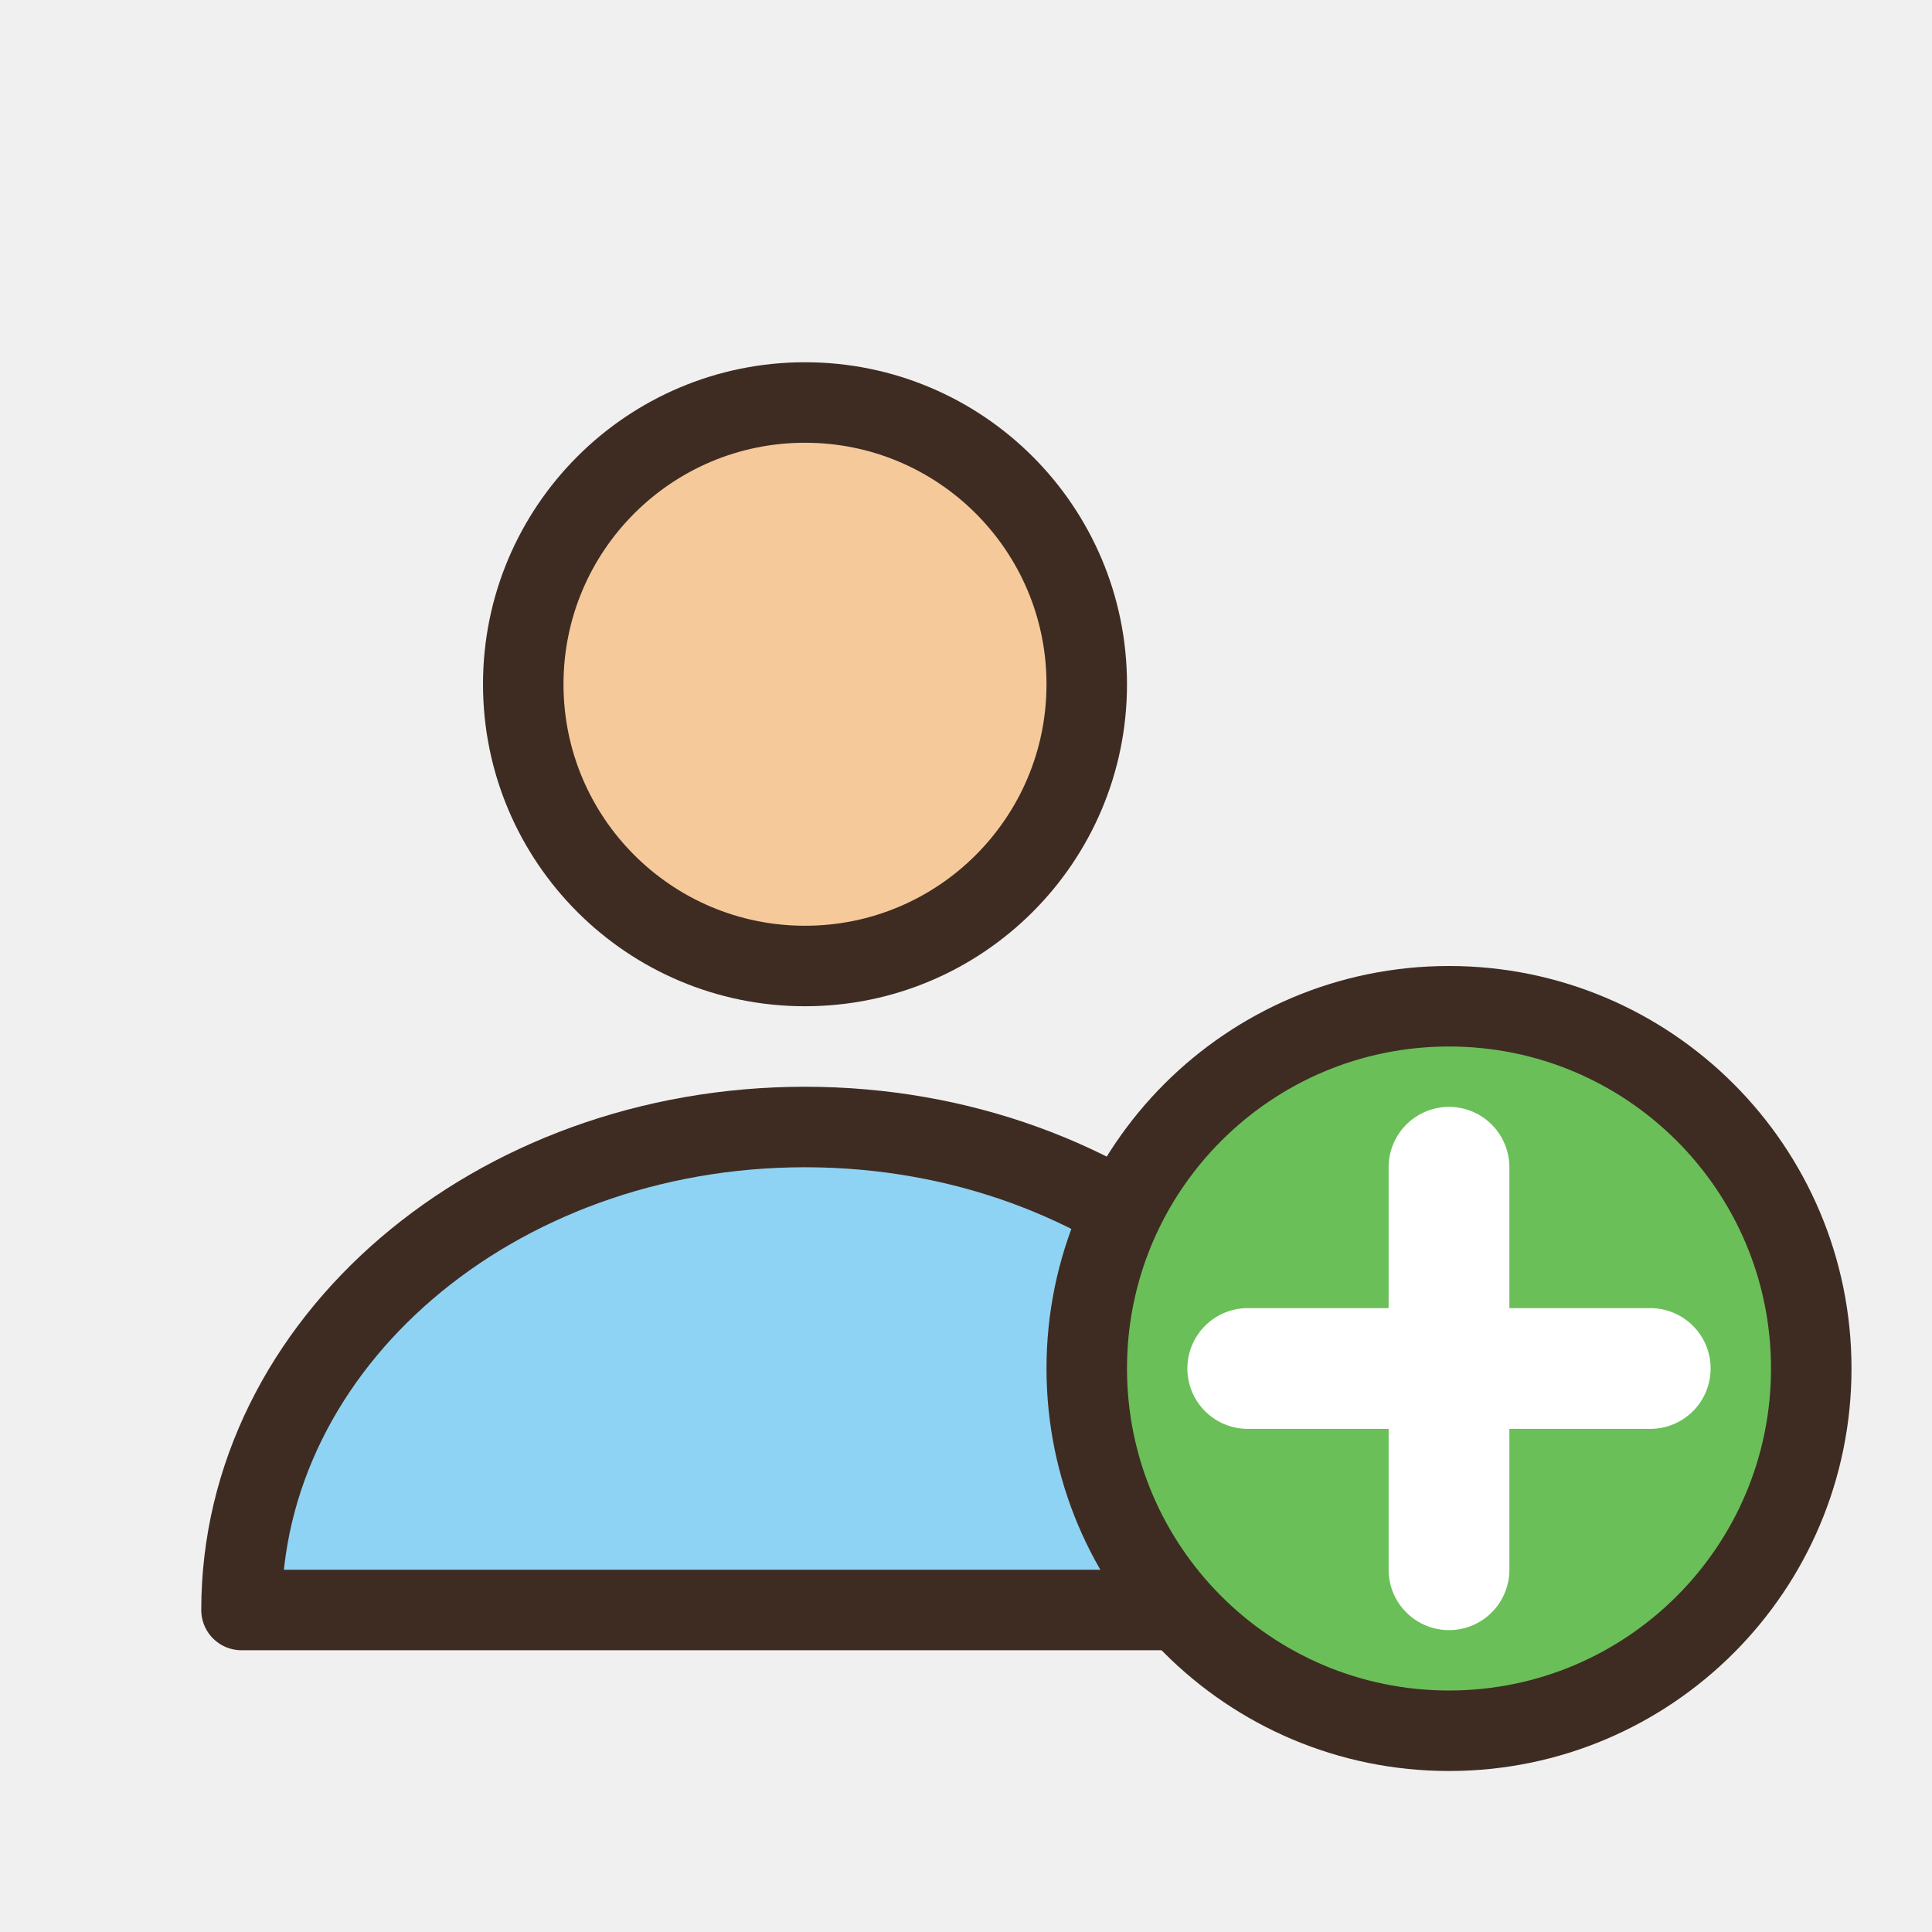
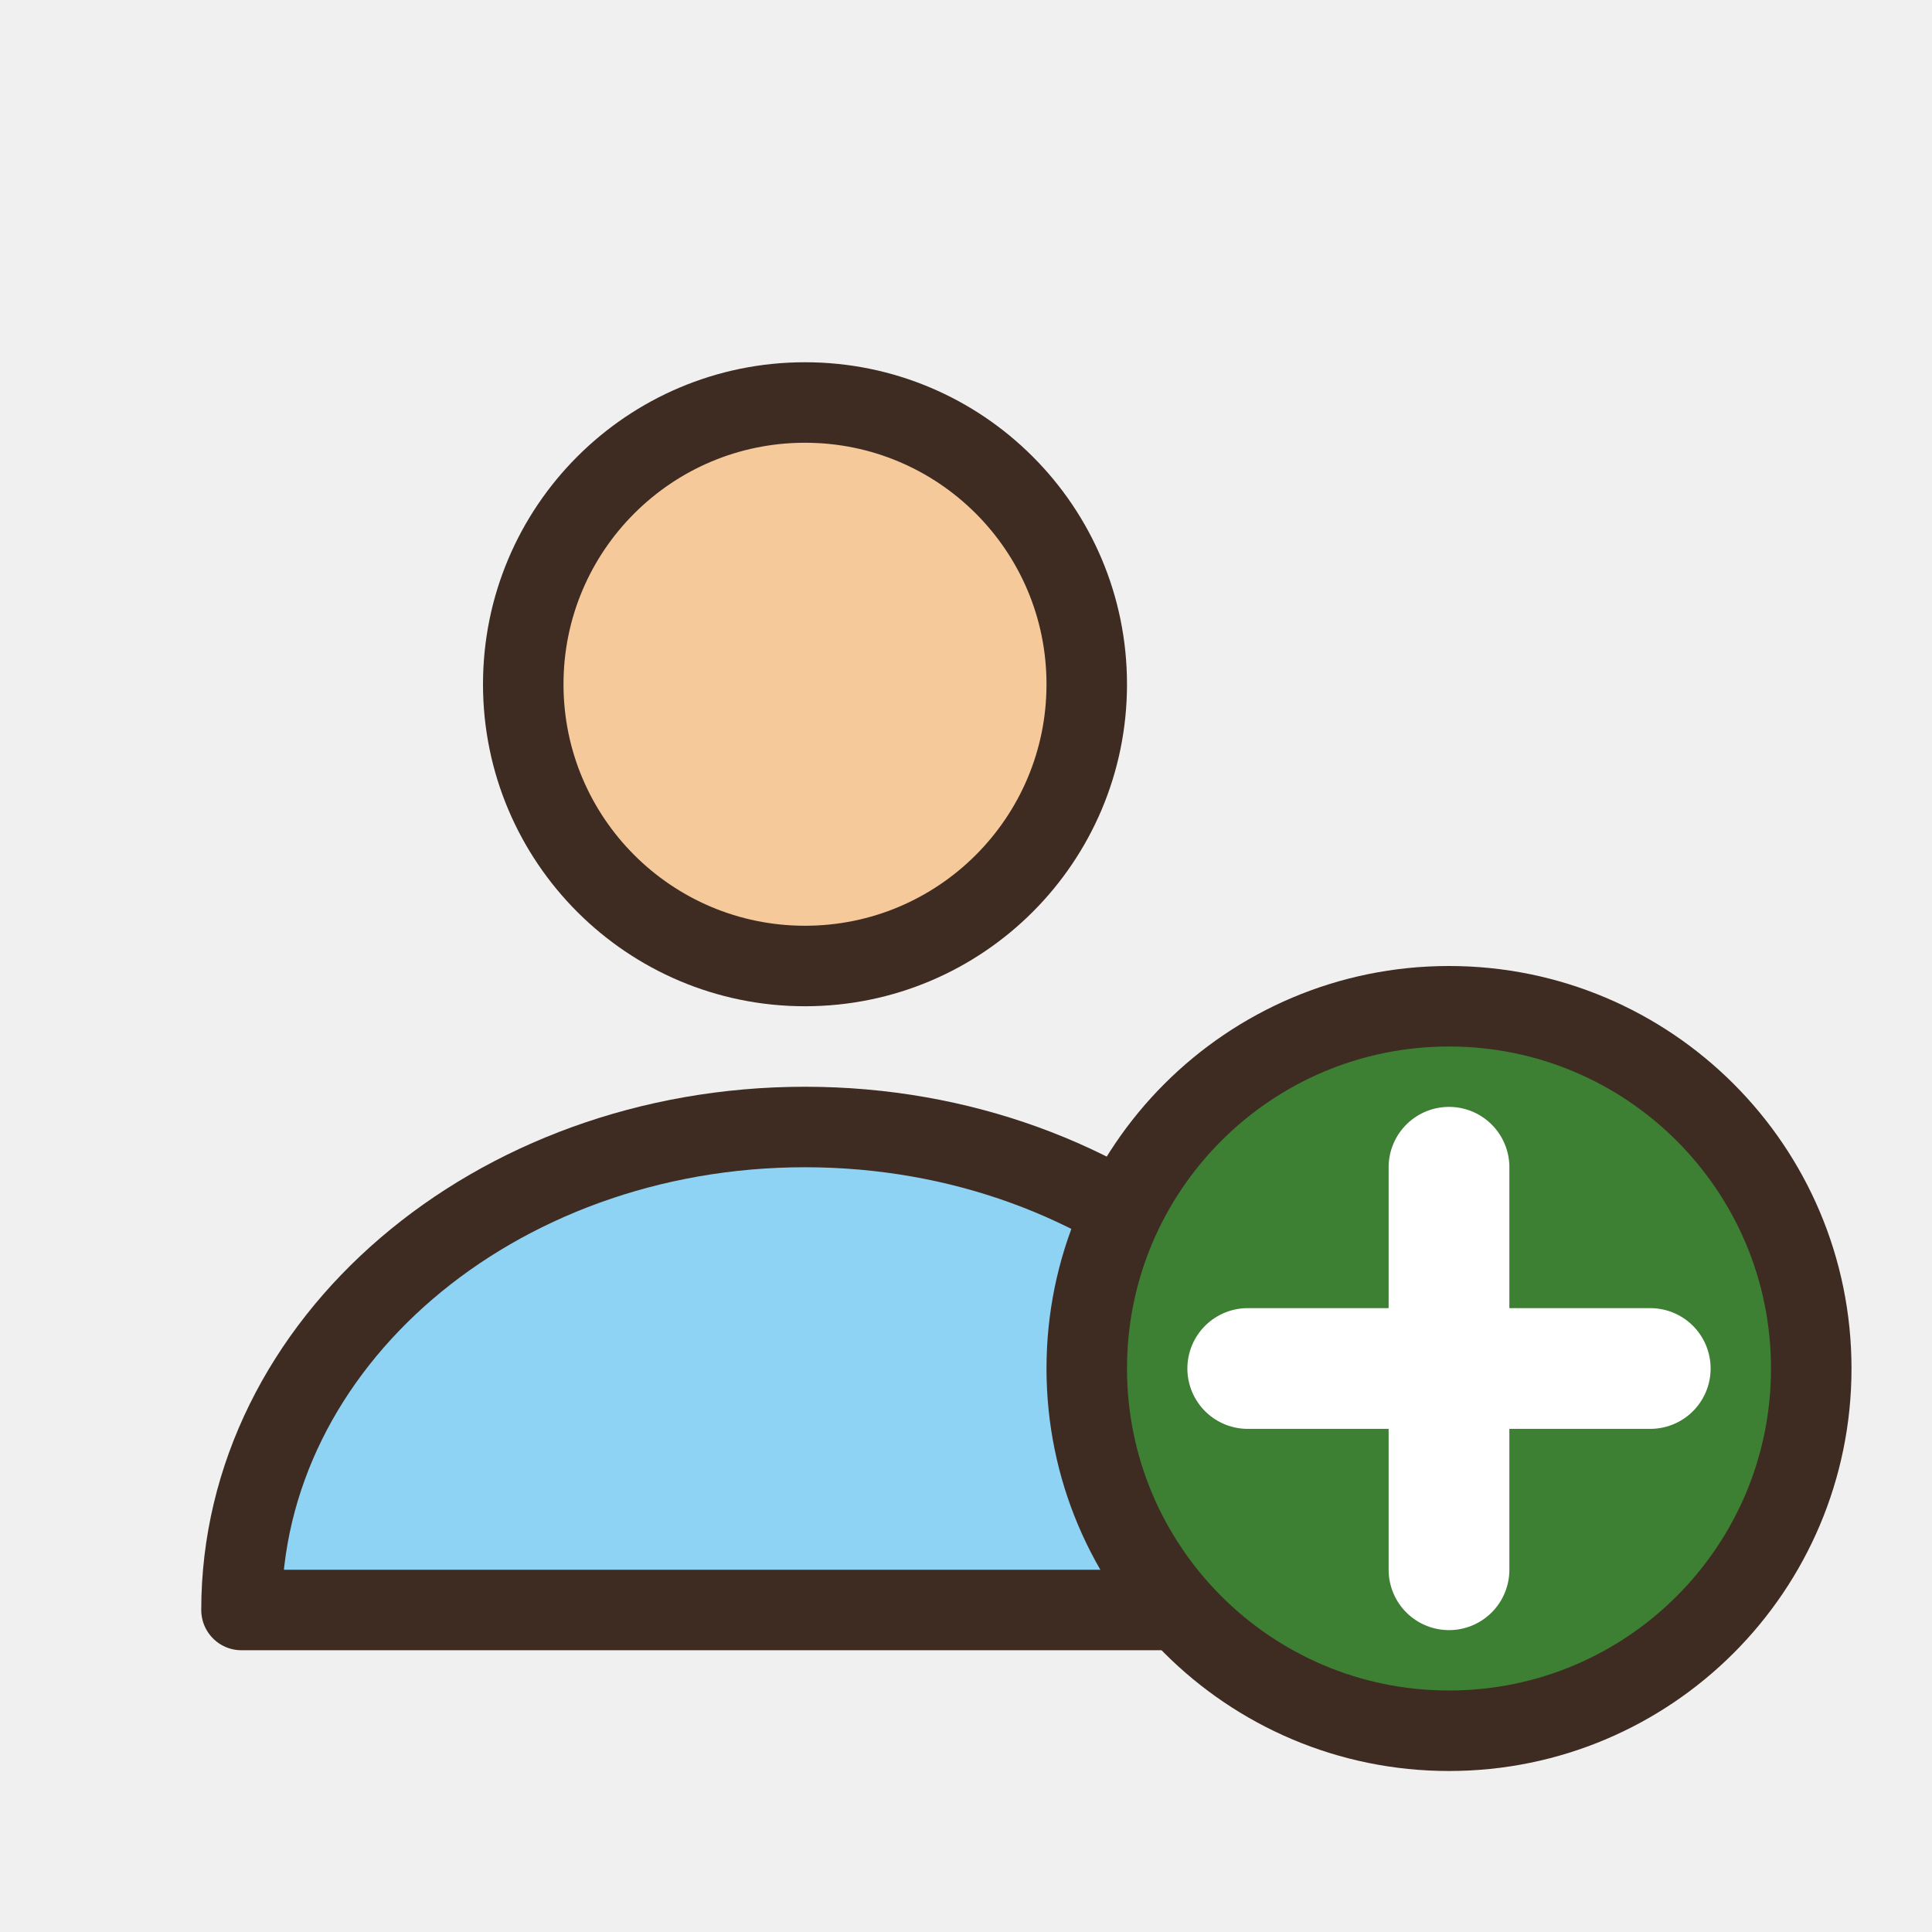
<svg xmlns="http://www.w3.org/2000/svg" viewBox="0 0 48 48" width="48" height="48">
  <circle cx="20" cy="17" r="7" fill="#F6C99B" stroke="#3E2C23" stroke-width="2" stroke-linejoin="round" stroke-linecap="round" />
  <path d="M6 40 a14 12 0 0 1 28 0z" fill="#8FD3F4" stroke="#3E2C23" stroke-width="2" stroke-linejoin="round" stroke-linecap="round" />
-   <circle cx="36" cy="34" r="9" fill="#6BBF59" stroke="#3E2C23" stroke-width="2" stroke-linejoin="round" stroke-linecap="round" />
+   <circle cx="36" cy="34" r="9" fill="#3D7F33" stroke="#3E2C23" stroke-width="2" stroke-linejoin="round" stroke-linecap="round" />
  <path d="M36 29 v10 M31 34 h10" stroke="#FFFFFF" stroke-width="3" stroke-linecap="round" />
</svg>
